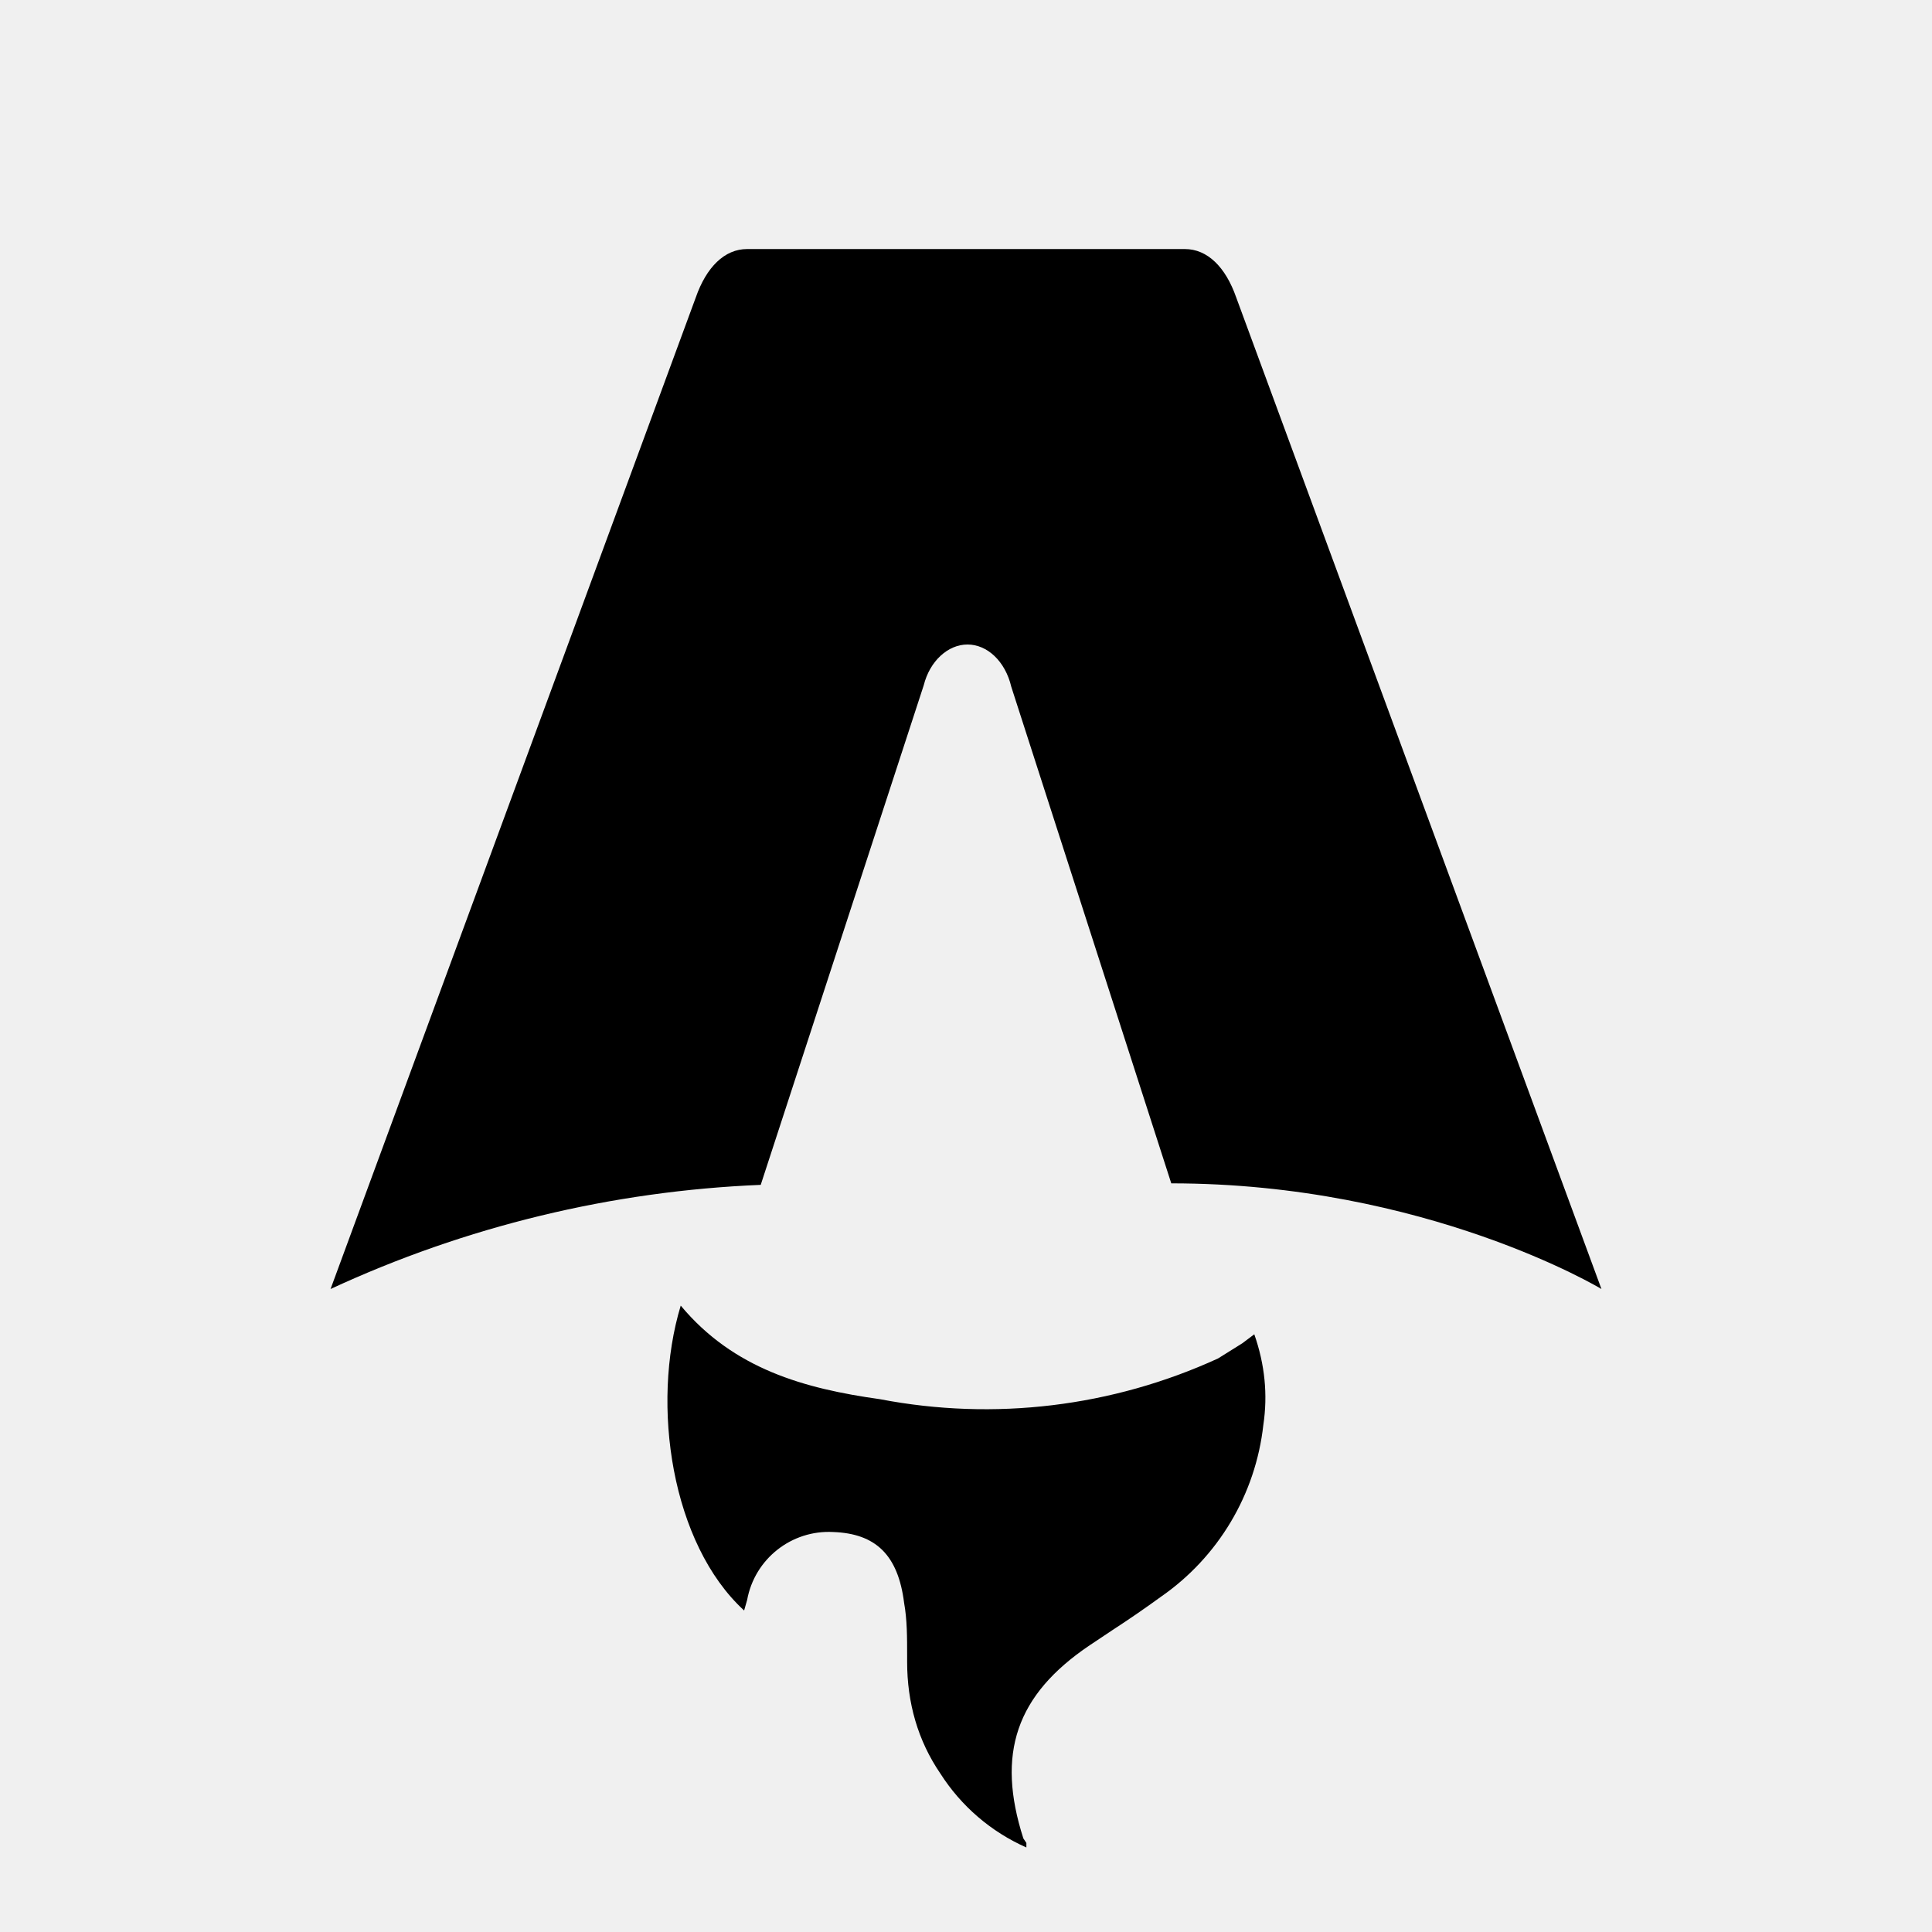
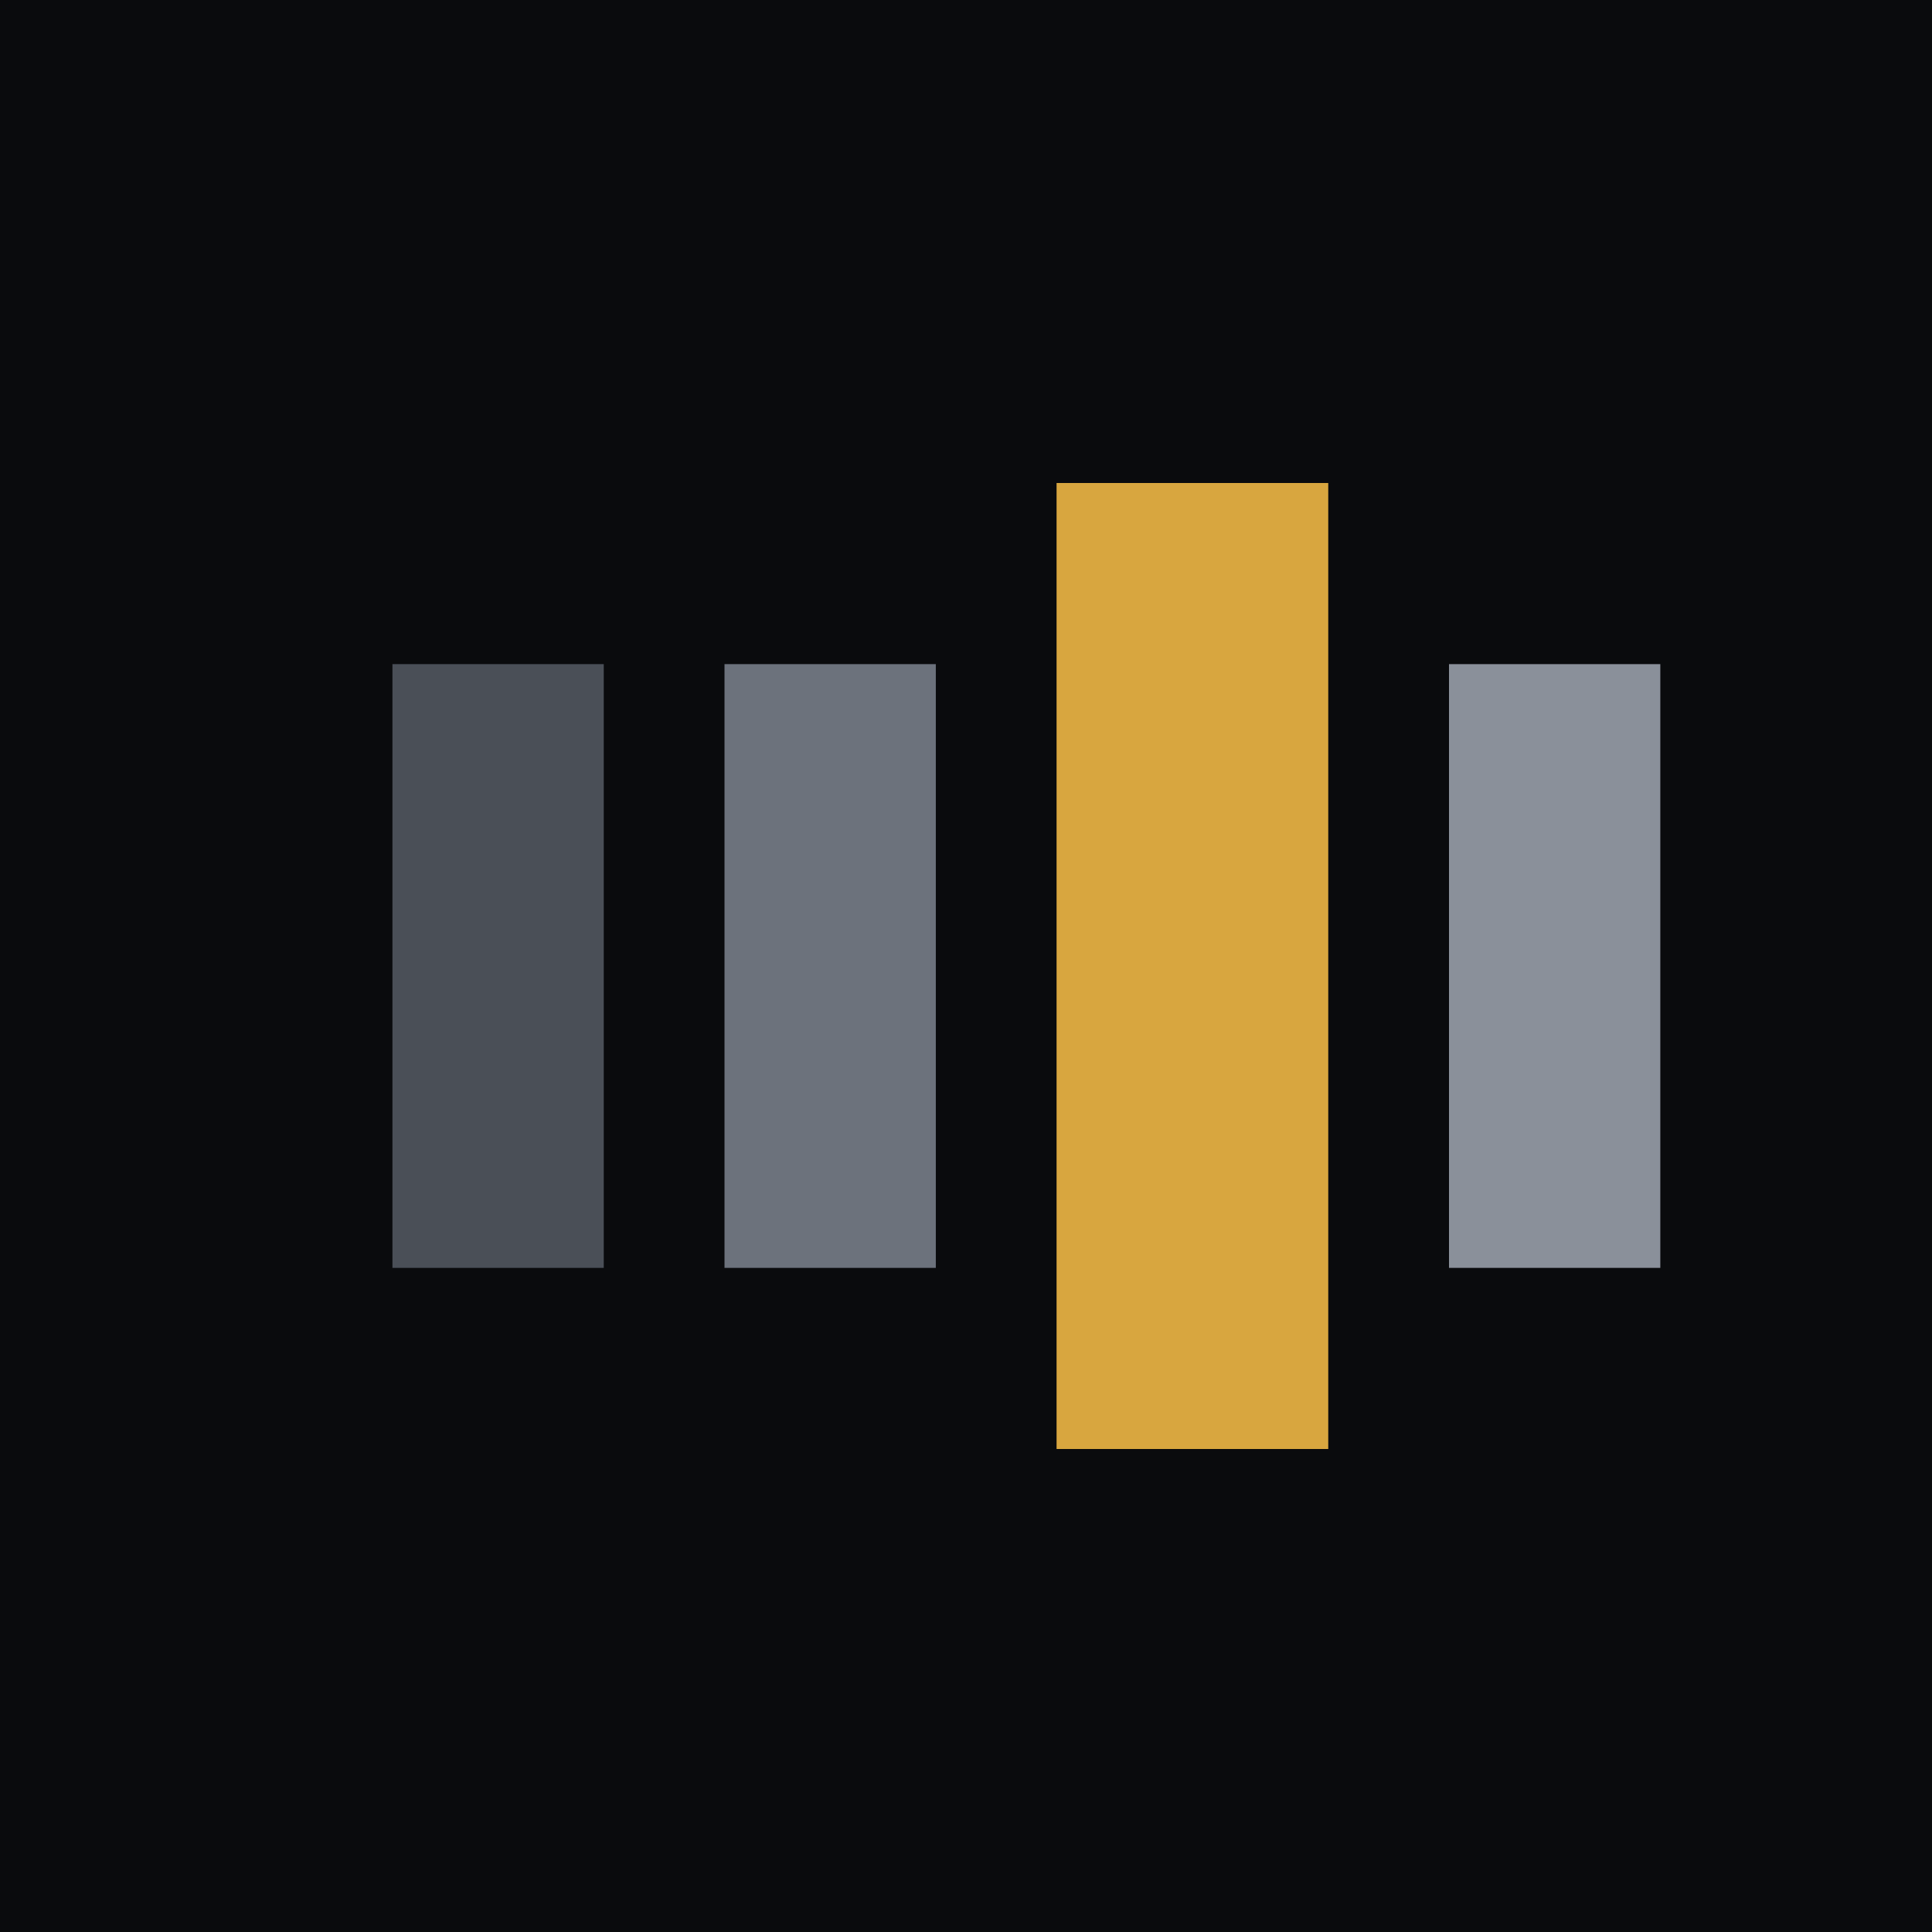
- <svg xmlns="http://www.w3.org/2000/svg" fill="none" viewBox="0 0 128 128">
-   <path d="M50.4 78.5a75.1 75.1 0 0 0-28.5 6.9l24.2-65.7c.7-2 1.9-3.2 3.4-3.2h29c1.5 0 2.7 1.2 3.4 3.2l24.2 65.7s-11.6-7-28.5-7L67 45.5c-.4-1.7-1.6-2.8-2.9-2.8-1.3 0-2.5 1.1-2.9 2.7L50.4 78.5Zm-1.1 28.2Zm-4.2-20.2c-2 6.6-.6 15.8 4.2 20.2a17.5 17.5 0 0 1 .2-.7 5.5 5.5 0 0 1 5.7-4.5c2.8.1 4.3 1.5 4.7 4.7.2 1.1.2 2.3.2 3.5v.4c0 2.7.7 5.2 2.2 7.4a13 13 0 0 0 5.7 4.9v-.3l-.2-.3c-1.8-5.6-.5-9.5 4.4-12.8l1.5-1a73 73 0 0 0 3.2-2.2 16 16 0 0 0 6.8-11.4c.3-2 .1-4-.6-6l-.8.6-1.6 1a37 37 0 0 1-22.4 2.7c-5-.7-9.7-2-13.2-6.2Z" />
-   <style>
-         path { fill: #000; }
-         @media (prefers-color-scheme: dark) {
-             path { fill: #FFF; }
-         }
-     </style>
+ <svg xmlns="http://www.w3.org/2000/svg" viewBox="0 0 64 64">
+   <rect width="64" height="64" fill="#0a0b0d" />
+   <rect x="13" y="22" width="7" height="20" fill="#4a4f57" />
+   <rect x="24" y="22" width="7" height="20" fill="#6c727c" />
+   <rect x="35" y="16" width="9" height="32" fill="#d8a63f" />
+   <rect x="48" y="22" width="7" height="20" fill="#8a909a" />
</svg>
